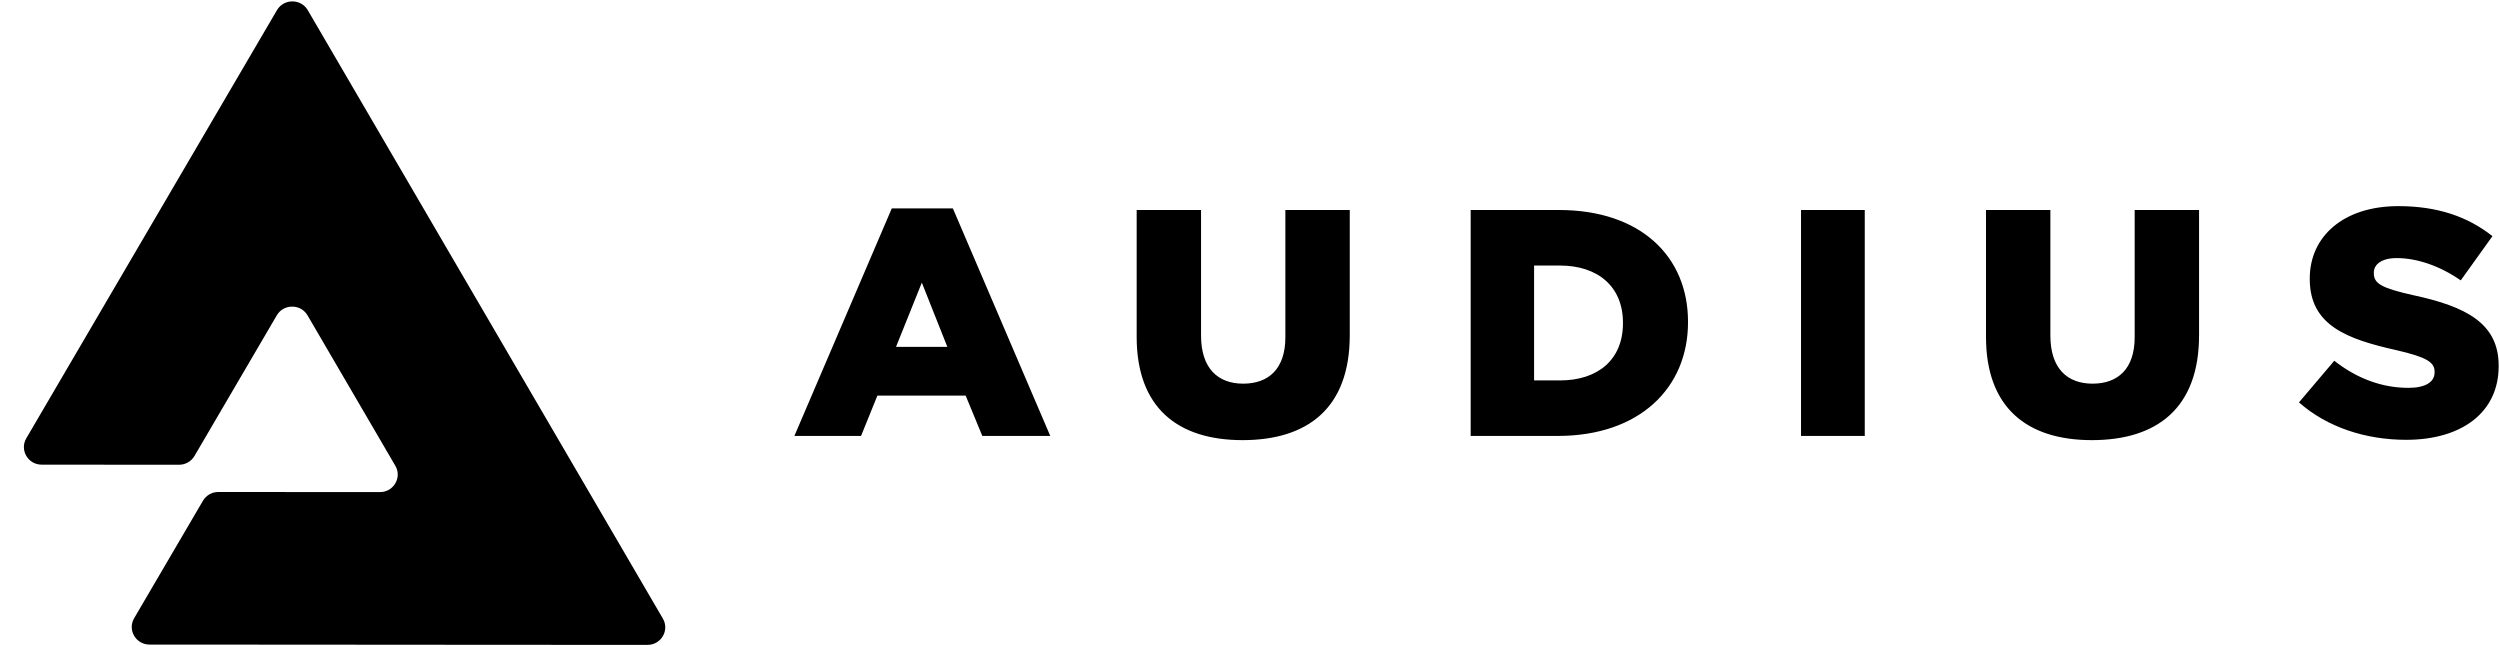
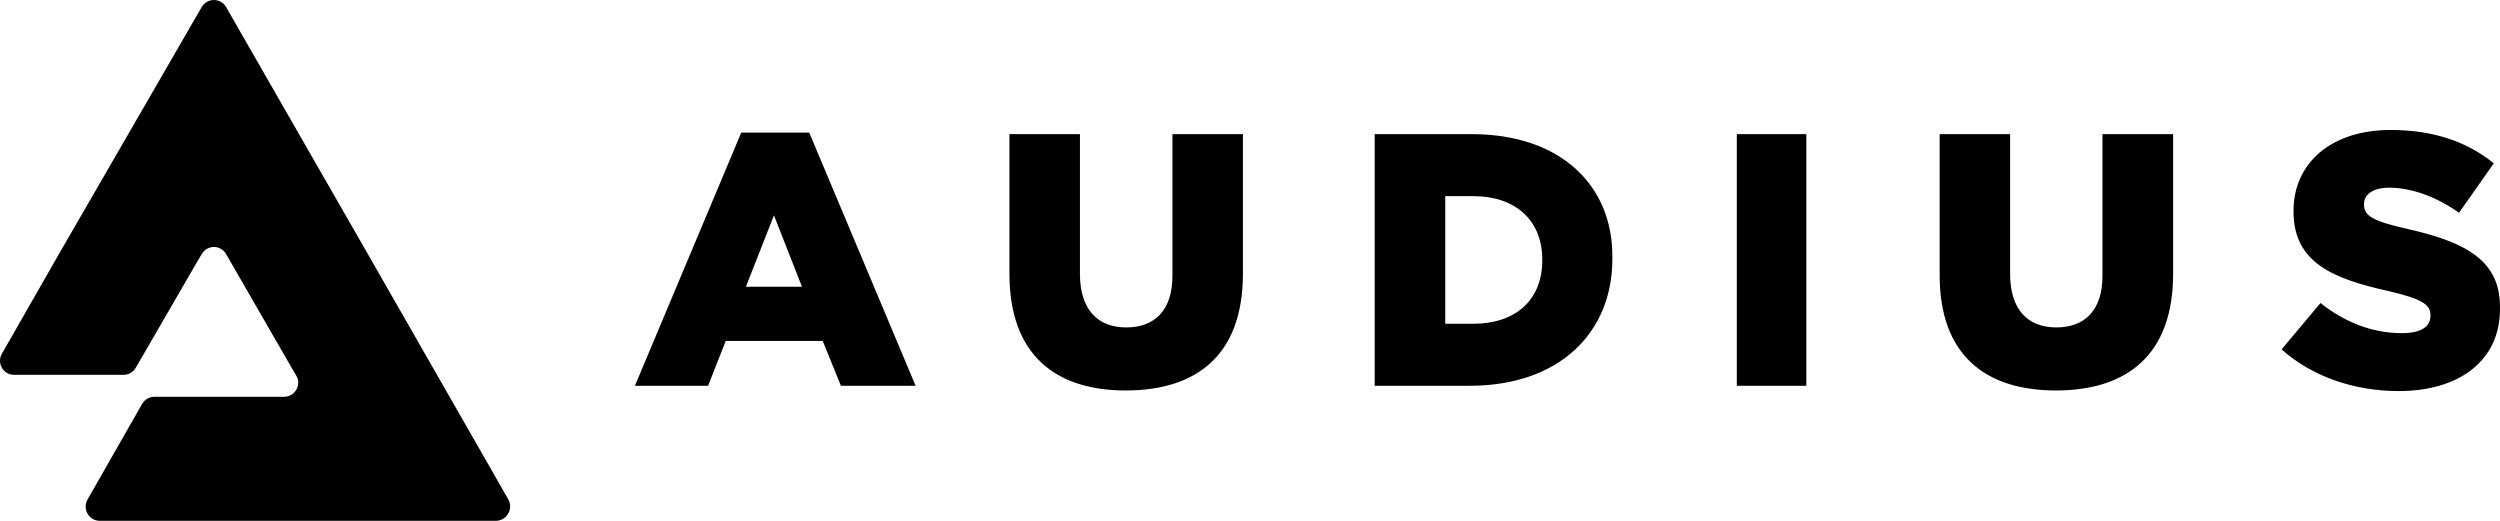
- <svg xmlns="http://www.w3.org/2000/svg" width="93px" height="24px" viewBox="0 0 93 24" version="1.1">
-   <g id="Assets" stroke="none" stroke-width="1" fill="none" fill-rule="evenodd">
-     <g id="assets" transform="translate(-35, -16)" fill="#858199">
-       <g id="audius-logo" transform="translate(32, 16)">
-         <path d="M88.522,14.969 L89.835,13.42 C90.674,14.08 91.61,14.428 92.595,14.428 C93.227,14.428 93.567,14.212 93.567,13.852 L93.567,13.828 C93.567,13.48 93.288,13.288 92.133,13.023 C90.321,12.615 88.923,12.111 88.923,10.382 L88.923,10.358 C88.923,8.797 90.175,7.668 92.218,7.668 C93.665,7.668 94.795,8.053 95.719,8.785 L94.54,10.43 C93.762,9.89 92.911,9.601 92.157,9.601 C91.586,9.601 91.306,9.842 91.306,10.142 L91.306,10.166 C91.306,10.55 91.598,10.718 92.777,10.982 C94.734,11.402 95.95,12.027 95.95,13.6 L95.95,13.624 C95.95,15.341 94.576,16.361 92.51,16.361 C91.002,16.361 89.568,15.893 88.522,14.969 Z M76.879,12.531 L76.879,7.812 L79.274,7.812 L79.274,12.483 C79.274,13.696 79.894,14.272 80.842,14.272 C81.79,14.272 82.41,13.72 82.41,12.543 L82.41,7.812 L84.805,7.812 L84.805,12.471 C84.805,15.185 83.237,16.373 80.818,16.373 C78.398,16.373 76.879,15.161 76.879,12.531 Z M69.998,16.217 L69.998,7.812 L72.369,7.812 L72.369,16.217 L69.998,16.217 Z M61.028,14.152 C62.438,14.152 63.374,13.384 63.374,12.027 L63.374,12.003 C63.374,10.658 62.438,9.878 61.028,9.878 L60.068,9.878 L60.068,14.152 L61.028,14.152 Z M57.709,7.812 L60.992,7.812 C64.031,7.812 65.794,9.541 65.794,11.967 L65.794,11.991 C65.794,14.416 64.007,16.217 60.943,16.217 L57.709,16.217 L57.709,7.812 Z M45.284,12.531 L45.284,7.812 L47.679,7.812 L47.679,12.483 C47.679,13.696 48.299,14.272 49.247,14.272 C50.195,14.272 50.816,13.72 50.816,12.543 L50.816,7.812 L53.211,7.812 L53.211,12.471 C53.211,15.185 51.642,16.373 49.223,16.373 C46.804,16.373 45.284,15.161 45.284,12.531 Z M38.241,12.903 L37.292,10.514 L36.332,12.903 L38.241,12.903 Z M36.174,7.752 L38.447,7.752 L42.07,16.217 L39.542,16.217 L38.922,14.716 L35.639,14.716 L35.031,16.217 L32.551,16.217 L36.174,7.752 Z M27.659,23.011 C27.913,23.446 27.595,23.99 27.086,23.99 L20.466,23.986 L13.86,23.981 L8.562,23.978 C8.053,23.978 7.736,23.433 7.99,22.998 L10.549,18.629 C10.667,18.427 10.885,18.302 11.121,18.302 L17.133,18.306 C17.584,18.307 17.885,17.88 17.772,17.48 C17.757,17.428 17.736,17.377 17.706,17.327 L17.197,16.454 L14.441,11.733 C14.203,11.325 13.629,11.299 13.348,11.655 C13.329,11.679 13.312,11.705 13.296,11.732 L12.89,12.426 L10.234,16.963 C10.115,17.164 9.897,17.289 9.661,17.289 L4.55,17.285 C4.041,17.285 3.724,16.741 3.978,16.305 L6.683,11.685 L13.303,0.378 C13.558,-0.057 14.195,-0.057 14.449,0.379 L17.956,6.387 L21.054,11.695 L27.659,23.011 Z" id="Audius-Logo" fill="#000" fill-rule="evenodd" />
-       </g>
-     </g>
-   </g>
+ <svg xmlns="http://www.w3.org/2000/svg" width="192" height="40" viewBox="0 0 192 40" fill="none">
+   <path fill-rule="evenodd" clip-rule="evenodd" d="M28.202 19.424L23.103 10.543L17.364 0.541C17.268 0.376 17.132 0.24 16.968 0.145C16.803 0.05 16.617 0 16.428 0C16.238 0 16.052 0.05 15.888 0.145C15.723 0.24 15.587 0.376 15.492 0.541L4.574 19.424L0.158 27.146C0.059 27.309 0.004 27.495 0 27.686C-0.004 27.877 0.043 28.066 0.136 28.233C0.228 28.4 0.363 28.539 0.527 28.637C0.691 28.734 0.878 28.785 1.068 28.786H9.476C9.672 28.79 9.864 28.739 10.033 28.641C10.203 28.542 10.342 28.399 10.436 28.227L14.814 20.669L15.492 19.512C15.532 19.472 15.572 19.431 15.572 19.393C15.68 19.252 15.822 19.139 15.983 19.066C16.145 18.992 16.323 18.96 16.5 18.971C16.677 18.983 16.849 19.039 16.999 19.133C17.15 19.228 17.275 19.358 17.364 19.512L21.907 27.394L22.744 28.835C22.764 28.874 22.784 28.914 22.803 28.954C22.823 28.994 22.843 29.034 22.863 29.074C22.909 29.236 22.917 29.407 22.887 29.572C22.857 29.738 22.789 29.895 22.689 30.03C22.589 30.166 22.459 30.276 22.31 30.354C22.161 30.431 21.996 30.472 21.828 30.475H11.867C11.671 30.472 11.478 30.522 11.309 30.62C11.14 30.719 11.001 30.862 10.906 31.035L6.723 38.361C6.627 38.529 6.578 38.718 6.579 38.911C6.58 39.105 6.632 39.294 6.729 39.46C6.827 39.627 6.966 39.764 7.134 39.859C7.301 39.954 7.491 40.002 7.683 40H38.083C38.274 39.998 38.461 39.947 38.626 39.851C38.791 39.755 38.928 39.618 39.025 39.453C39.122 39.288 39.174 39.101 39.177 38.91C39.181 38.718 39.134 38.529 39.043 38.361L28.202 19.424ZM56.928 10.183L48.762 29.627H54.38L55.736 26.186H63.186L64.58 29.627H70.319L62.149 10.183H56.928ZM57.287 22.019L59.44 16.538L61.59 22.019H57.287ZM86.497 25.146C88.649 25.146 90.043 23.866 90.043 21.184V10.302H95.456V21.024C95.456 27.265 91.912 29.988 86.453 29.988C80.994 29.988 77.567 27.186 77.526 21.146V10.302H82.939V21.024C82.939 23.826 84.345 25.146 86.497 25.146ZM113.028 10.302H105.577V29.627H112.873C119.804 29.627 123.829 25.505 123.829 19.904V19.825C123.906 14.307 119.921 10.302 113.028 10.302ZM118.447 19.985C118.447 23.104 116.335 24.865 113.148 24.865H110.995V15.063H113.148C116.335 15.063 118.447 16.863 118.447 19.944V19.985ZM133.387 10.302H138.726V29.627H133.387V10.302ZM161.47 21.184C161.47 23.866 160.076 25.146 157.924 25.146C155.771 25.146 154.377 23.826 154.377 21.024V10.302H148.966V21.146C148.966 27.186 152.394 29.988 157.891 29.988C163.35 29.988 166.896 27.265 166.896 21.024V10.302H161.47V21.184ZM181.557 15.703C181.557 16.584 182.235 16.983 184.904 17.585C189.328 18.585 192.077 19.985 191.998 23.714V23.753C191.998 27.674 188.892 30.034 184.23 30.034C180.843 30.034 177.615 28.954 175.225 26.834L178.212 23.272C180.125 24.786 182.237 25.586 184.468 25.586C185.902 25.586 186.659 25.106 186.659 24.265V24.186C186.659 23.386 185.985 22.945 183.395 22.345C179.292 21.425 176.143 20.224 176.143 16.264V16.183C176.143 12.583 178.973 9.982 183.594 9.982C186.86 9.982 189.451 10.864 191.522 12.543L188.853 16.343C187.104 15.096 185.192 14.415 183.477 14.415C182.195 14.415 181.557 14.976 181.557 15.657V15.703Z" fill="#000" />
</svg>
